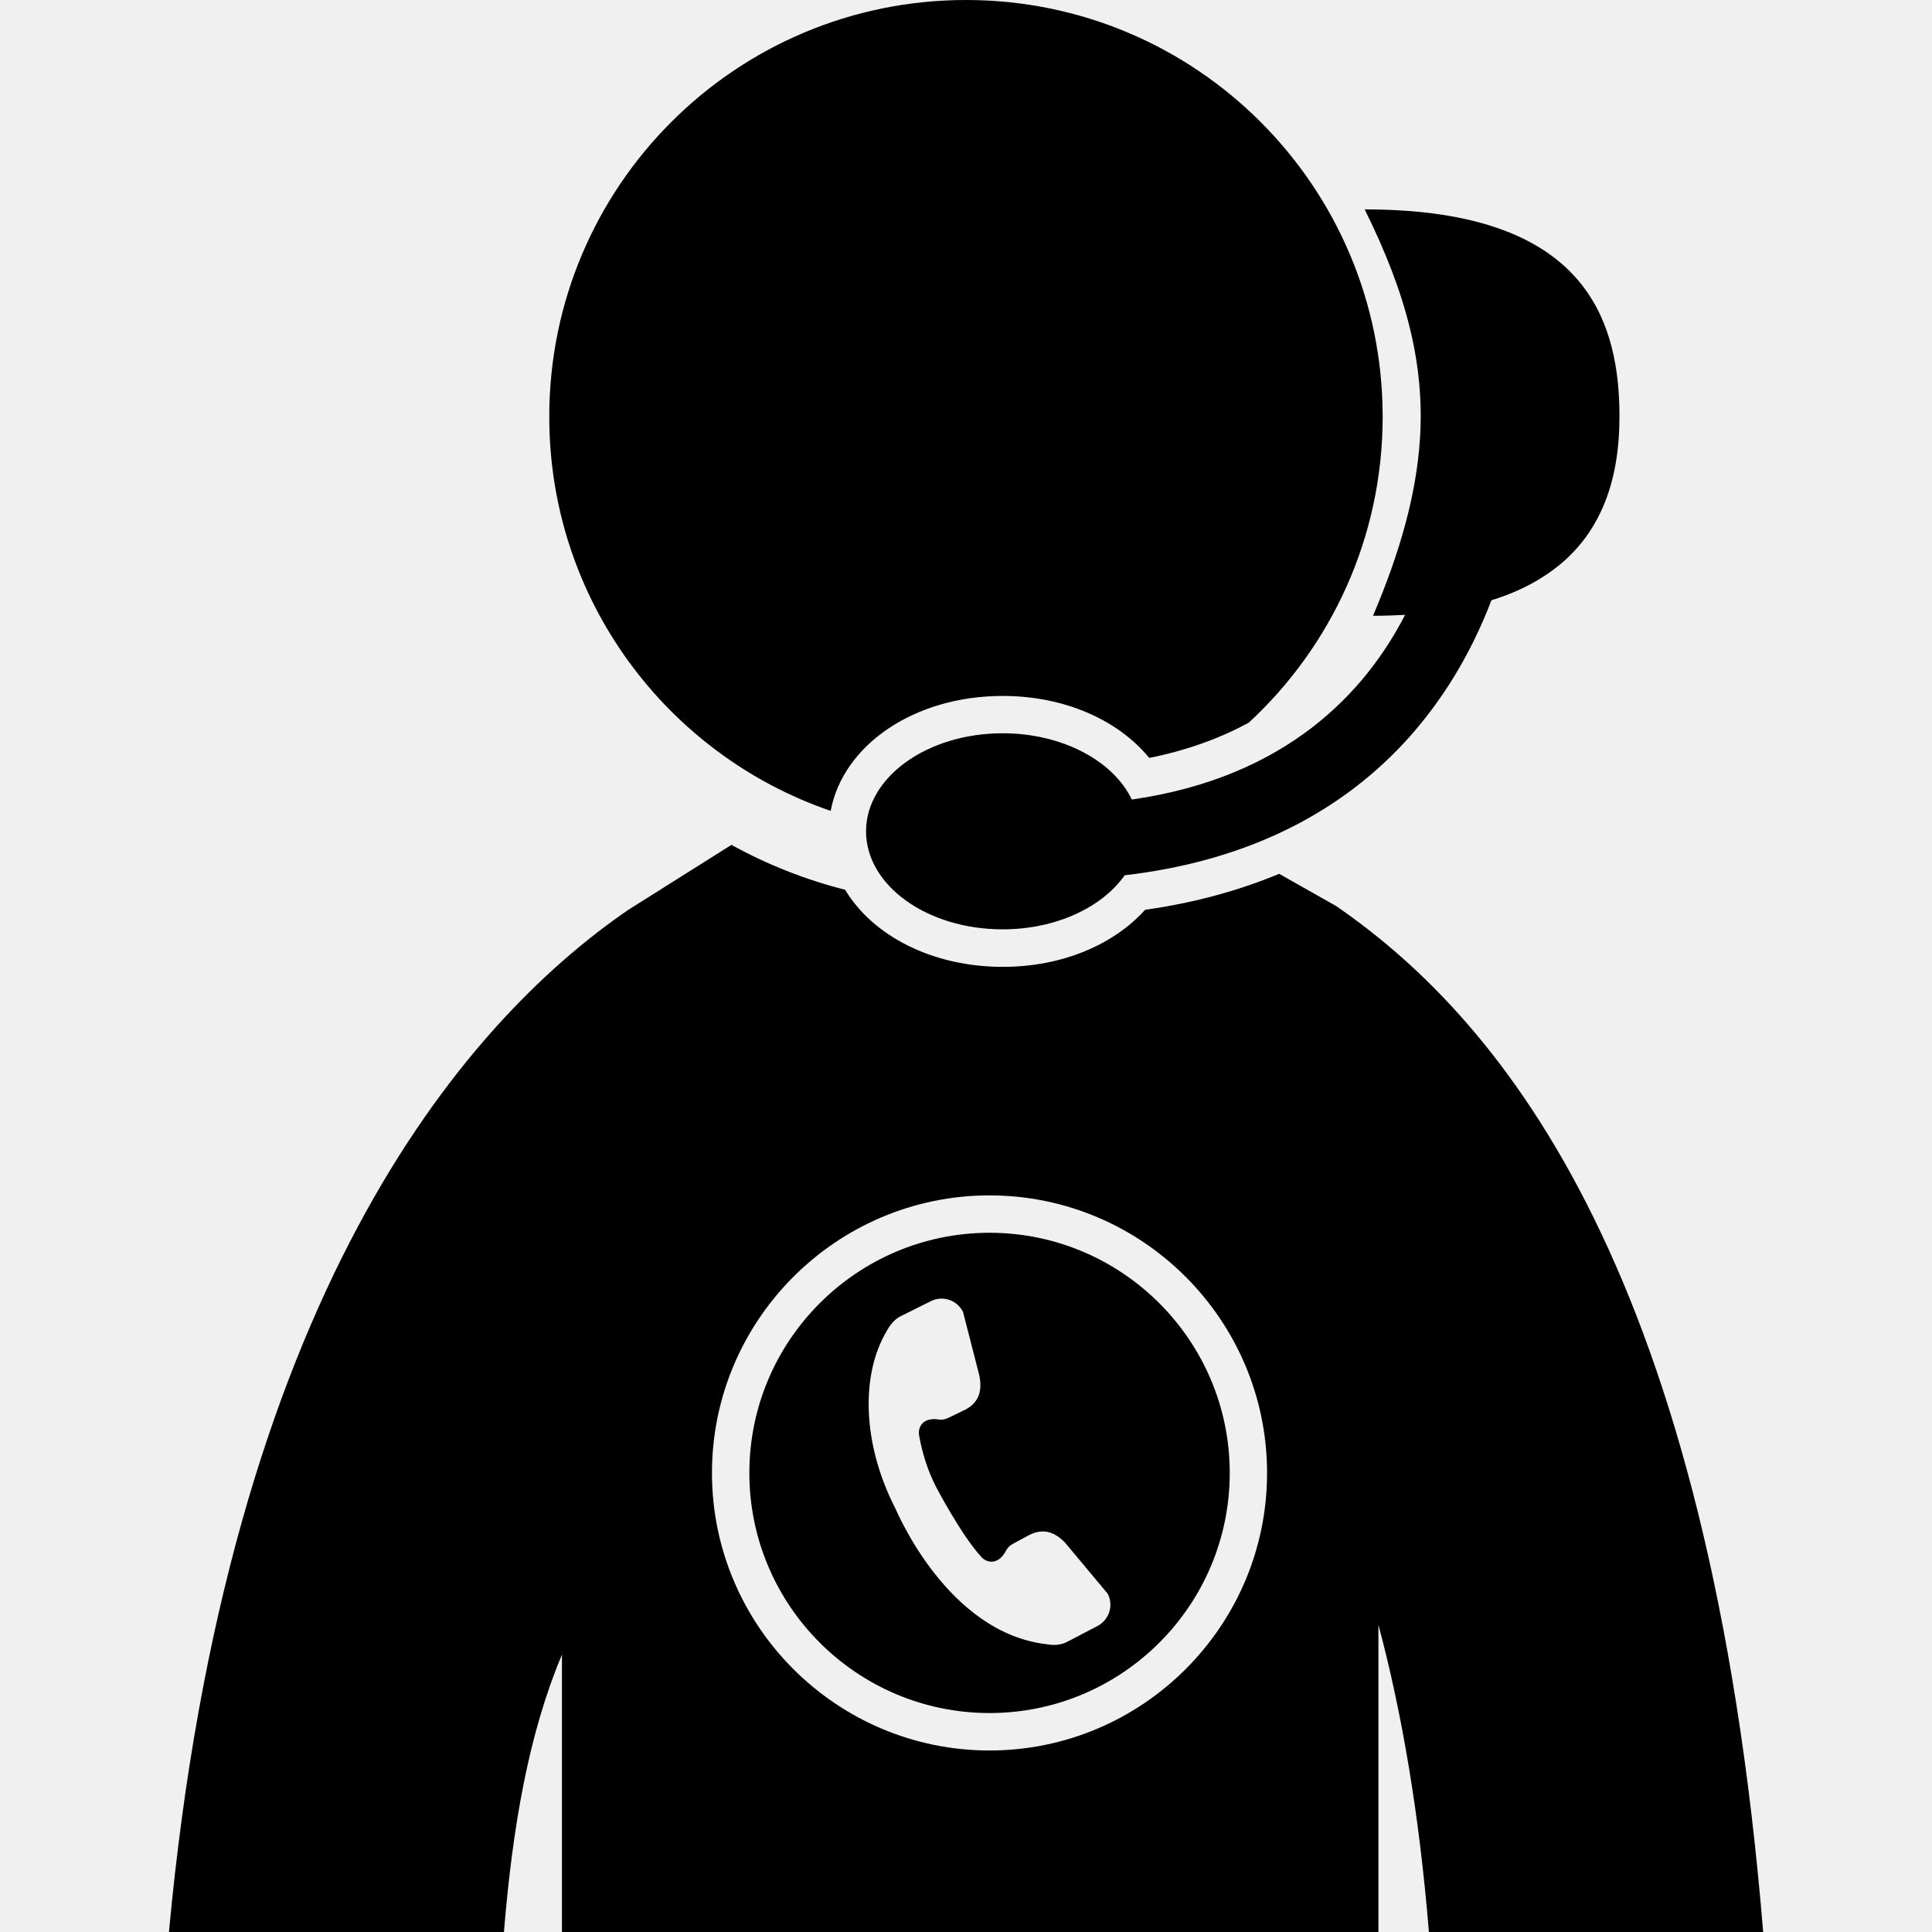
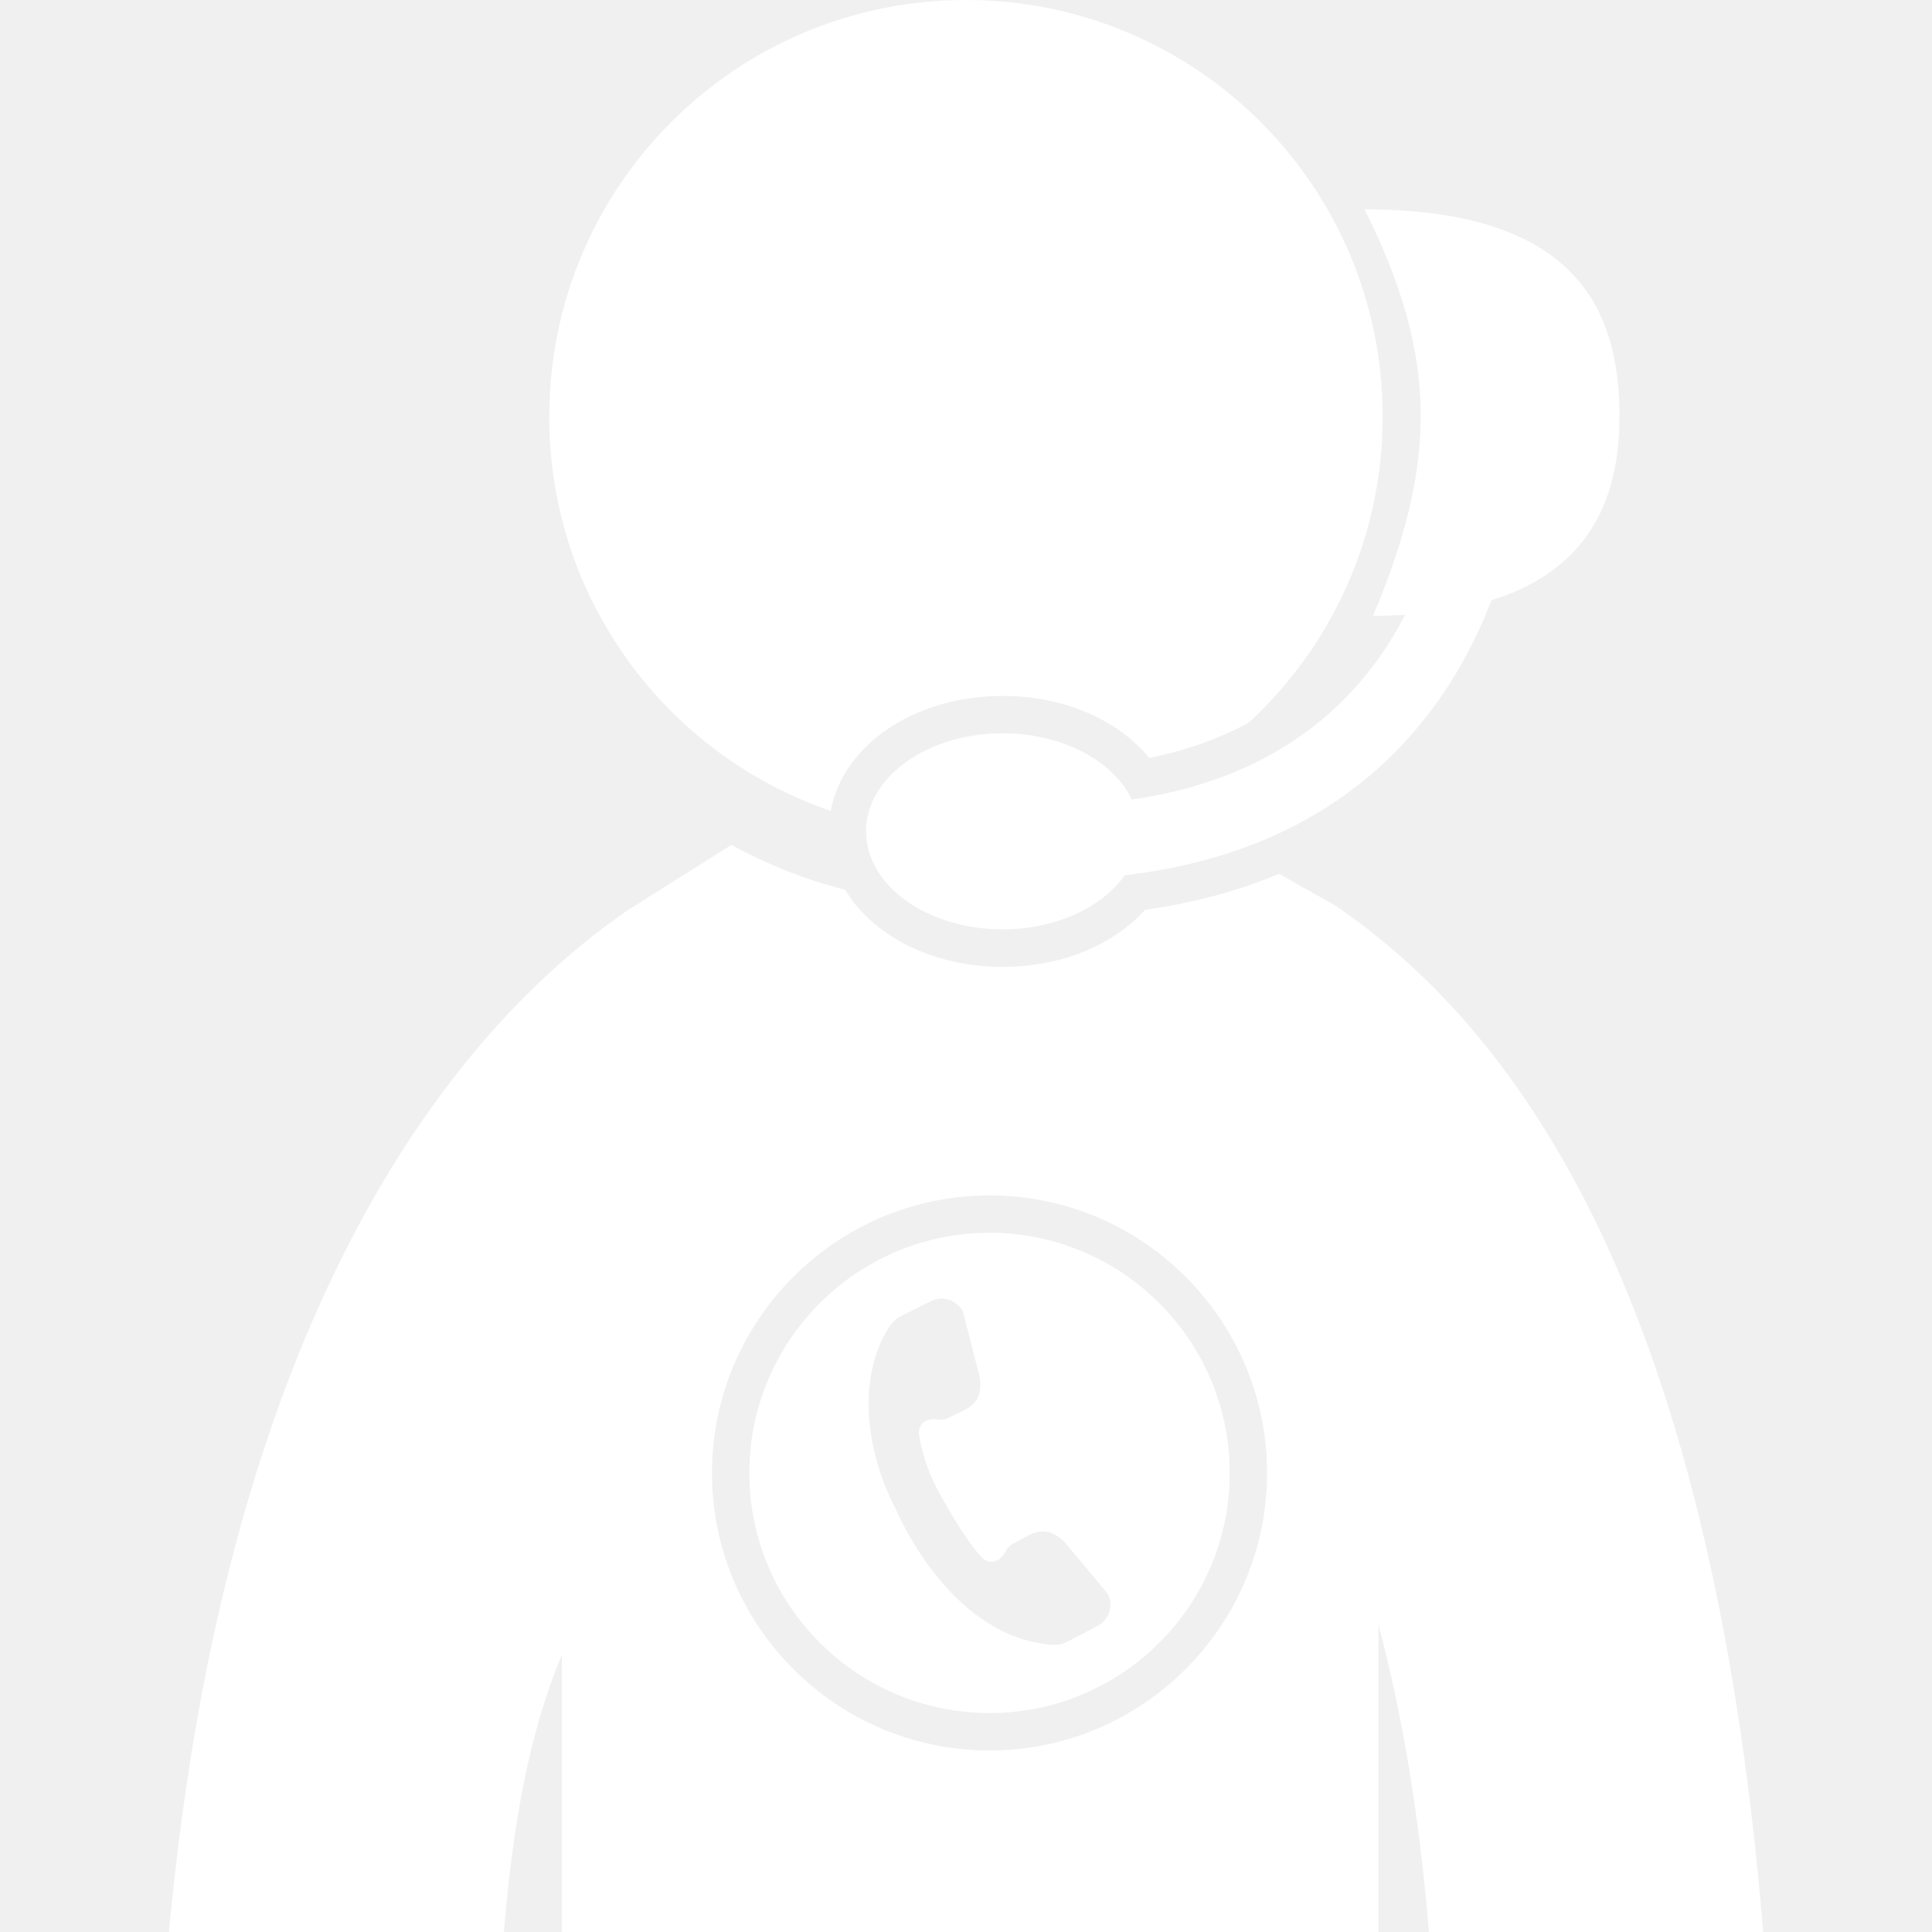
- <svg xmlns="http://www.w3.org/2000/svg" fill="#000000" version="1.1" id="Capa_1" width="800px" height="800px" viewBox="0 0 31.836 31.836" xml:space="preserve">
+ <svg xmlns="http://www.w3.org/2000/svg" fill="#ffffff" version="1.1" id="Capa_1" width="800px" height="800px" viewBox="0 0 31.836 31.836" xml:space="preserve">
  <g>
    <g>
      <path d="M22.016,14.929l-0.938-0.53c-0.644,0.268-1.373,0.475-2.209,0.593c-0.515,0.572-1.362,0.94-2.345,0.94    c-1.164,0-2.145-0.514-2.597-1.27c-0.661-0.167-1.291-0.419-1.874-0.74l-1.699,1.07c-2.78,1.908-6.606,6.445-7.57,16.844h5.52    c0.143-1.744,0.409-3.271,0.956-4.57v4.57h13.454v-5.062c0.383,1.429,0.672,3.108,0.832,5.062h5.508    C28.172,21.064,24.842,16.873,22.016,14.929z M16.306,28.845c-2.521,0-4.574-2.051-4.574-4.573c0-2.521,2.053-4.574,4.574-4.574    s4.573,2.054,4.573,4.574C20.879,26.794,18.826,28.845,16.306,28.845z" />
      <path d="M16.306,20.314c-2.182,0-3.958,1.774-3.958,3.957s1.774,3.957,3.958,3.957c2.182,0,3.958-1.772,3.958-3.957    C20.264,22.09,18.488,20.314,16.306,20.314z M18.086,26.793l-0.502,0.262c-0.088,0.047-0.207,0.062-0.322,0.041    c-1.658-0.182-2.489-2.208-2.511-2.246c-0.543-1.06-0.568-2.197-0.141-2.914c0.053-0.104,0.135-0.197,0.221-0.242l0.506-0.252    c0.194-0.1,0.433-0.021,0.532,0.176l0.269,1.049c0.049,0.244-0.002,0.445-0.236,0.564l-0.237,0.115    c-0.13,0.066-0.161,0.047-0.25,0.039c-0.231-0.01-0.289,0.151-0.27,0.266c0.051,0.285,0.136,0.568,0.276,0.844    c0.003,0.006,0.423,0.81,0.756,1.168c0.08,0.083,0.247,0.127,0.374-0.066c0.048-0.076,0.048-0.111,0.179-0.179l0.231-0.124    c0.232-0.119,0.426-0.047,0.596,0.134l0.695,0.832C18.354,26.453,18.279,26.691,18.086,26.793z" />
      <path d="M13.688,13.362c0.204-1.085,1.375-1.894,2.835-1.894c1.028,0,1.909,0.403,2.414,1.021c0.638-0.127,1.179-0.331,1.64-0.58    c1.357-1.255,2.207-3.049,2.207-5.043C22.783,3.072,19.711,0,15.919,0c-3.796,0-6.868,3.073-6.868,6.866    C9.05,9.878,10.988,12.437,13.688,13.362z" />
      <path d="M23.397,7.254c-0.062,0.893-0.317,1.821-0.772,2.893c0.184,0,0.359-0.006,0.528-0.015    c-0.653,1.27-1.947,2.677-4.503,3.043c-0.303-0.636-1.143-1.092-2.128-1.092c-1.244,0-2.251,0.725-2.251,1.616    c0,0.892,1.007,1.615,2.251,1.615c0.88,0,1.64-0.364,2.011-0.891c3.79-0.442,5.38-2.792,6.043-4.532    c0.288-0.088,0.539-0.2,0.756-0.328c1.072-0.627,1.354-1.677,1.354-2.699c0-1.537-0.53-3.162-3.469-3.387    C22.987,3.46,22.745,3.45,22.487,3.45C23.18,4.845,23.481,6.019,23.397,7.254z" />
    </g>
  </g>
</svg>
